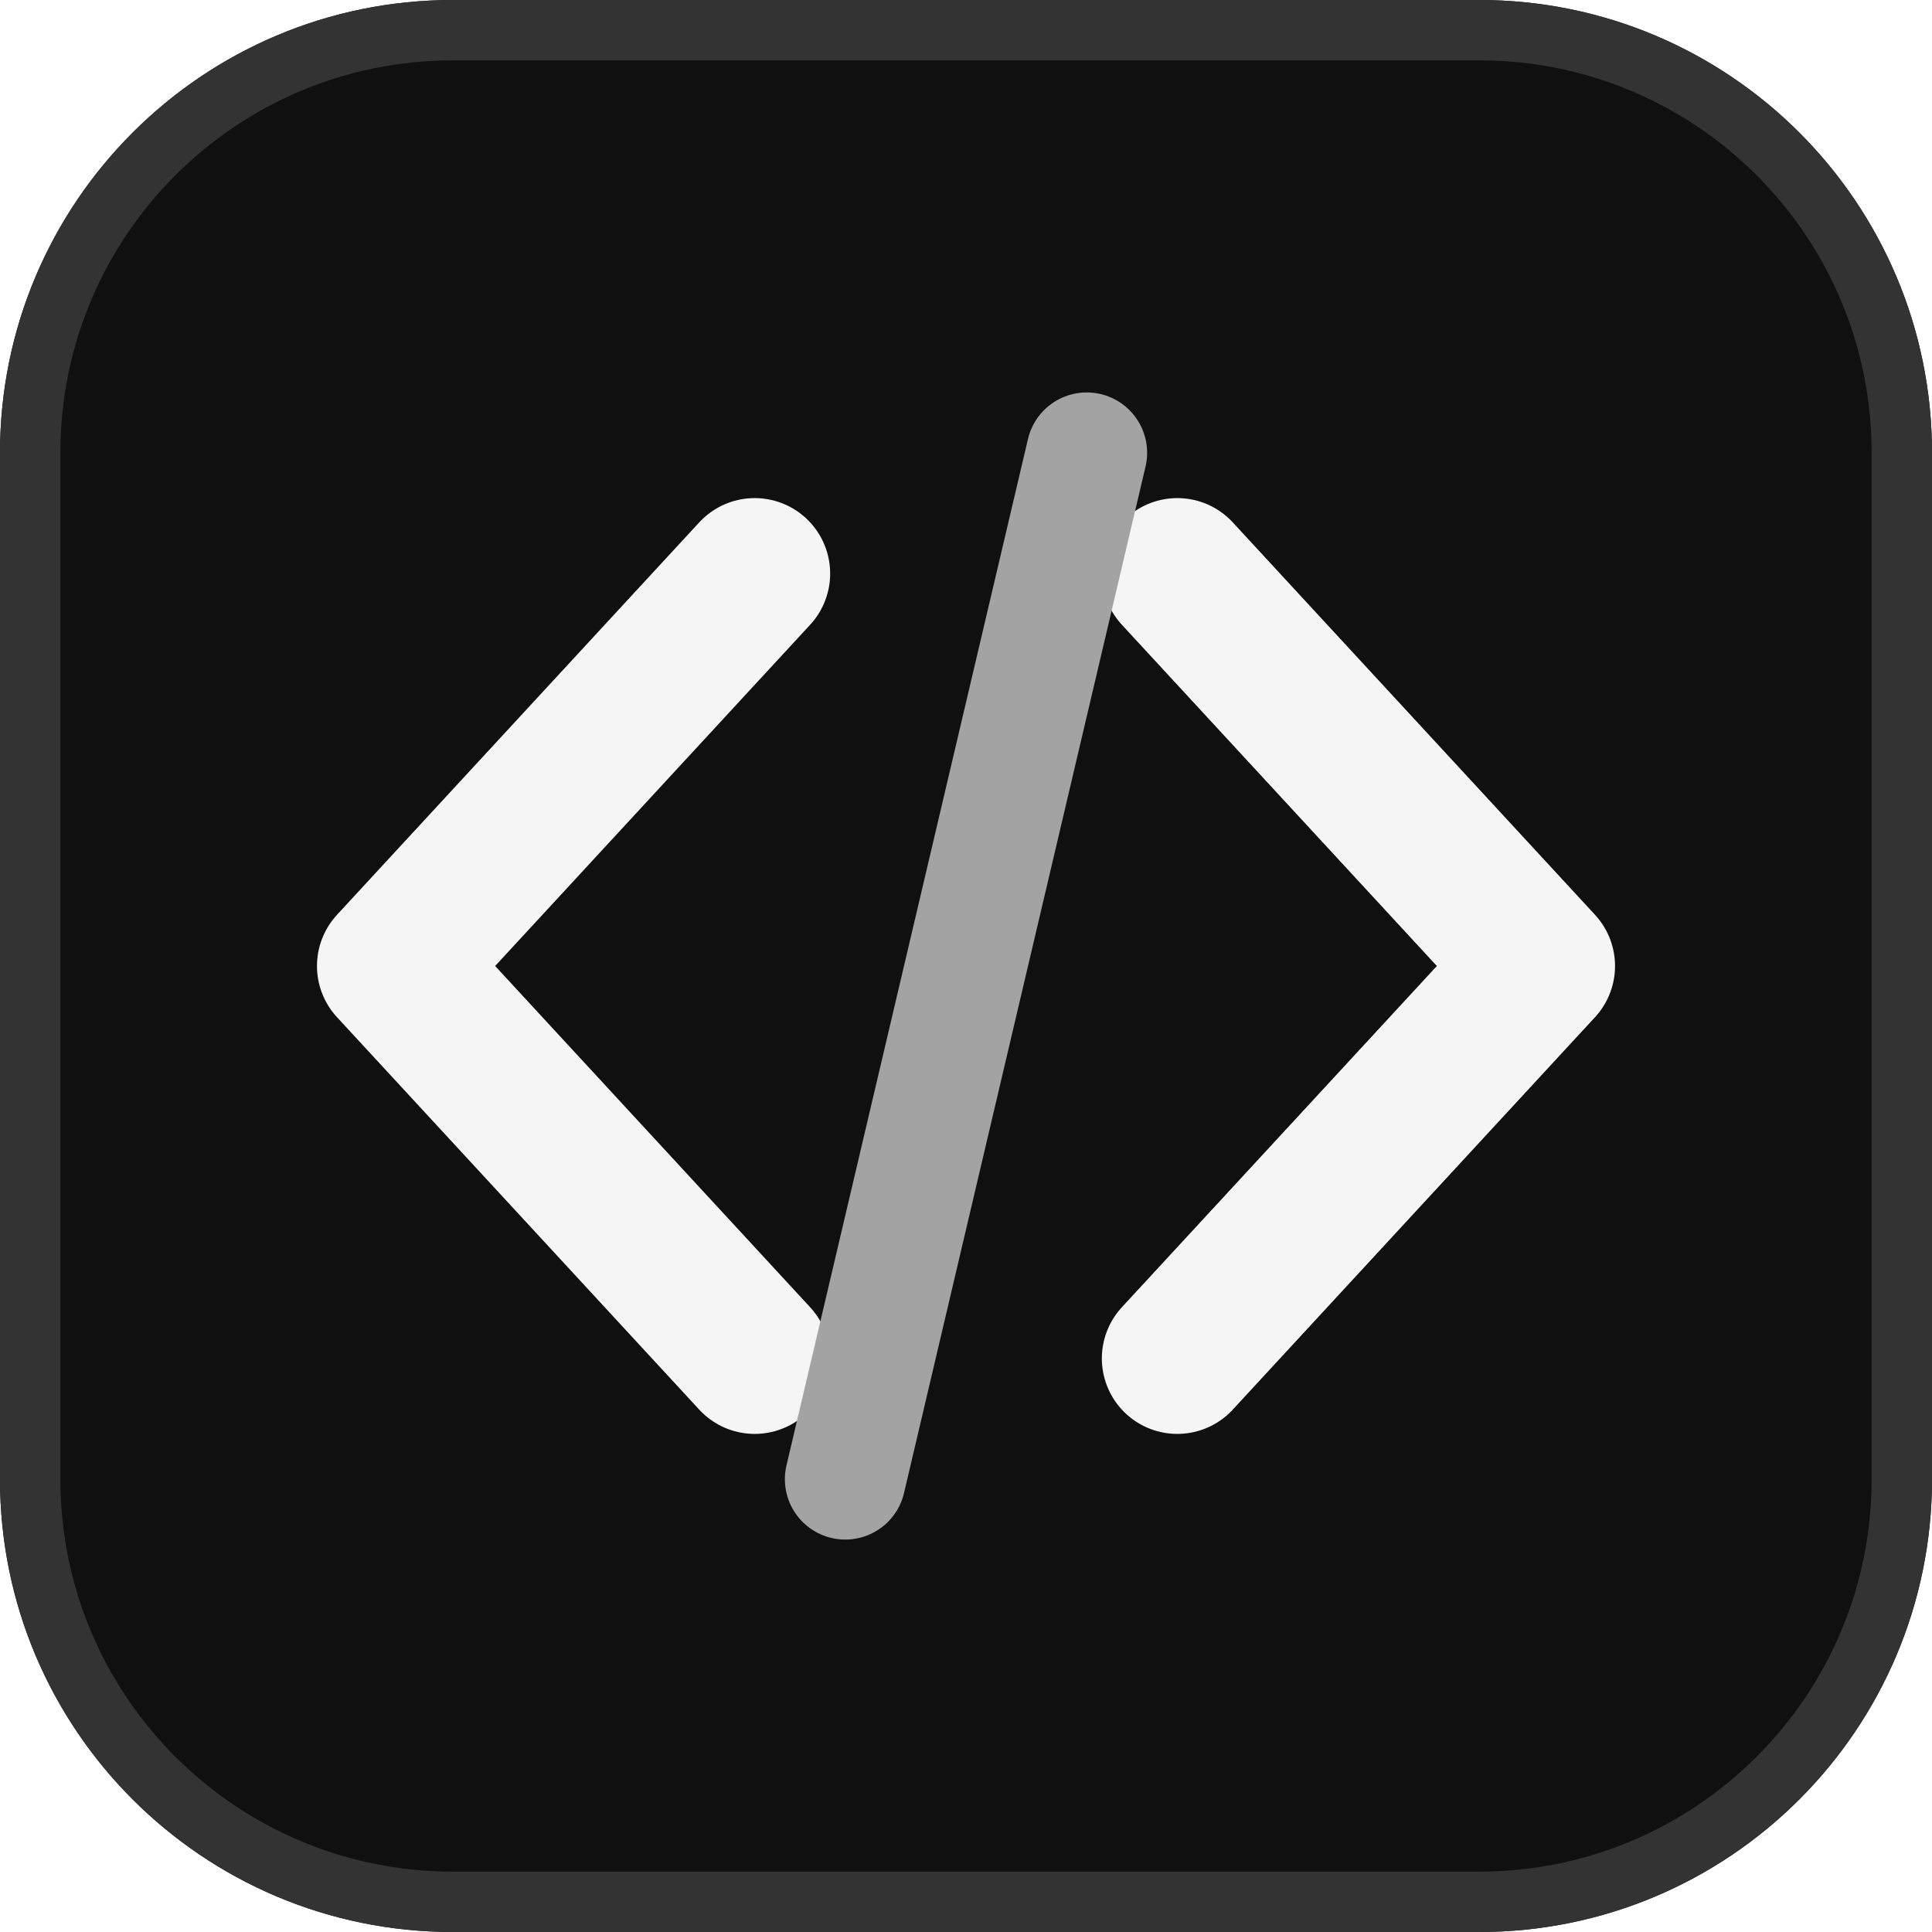
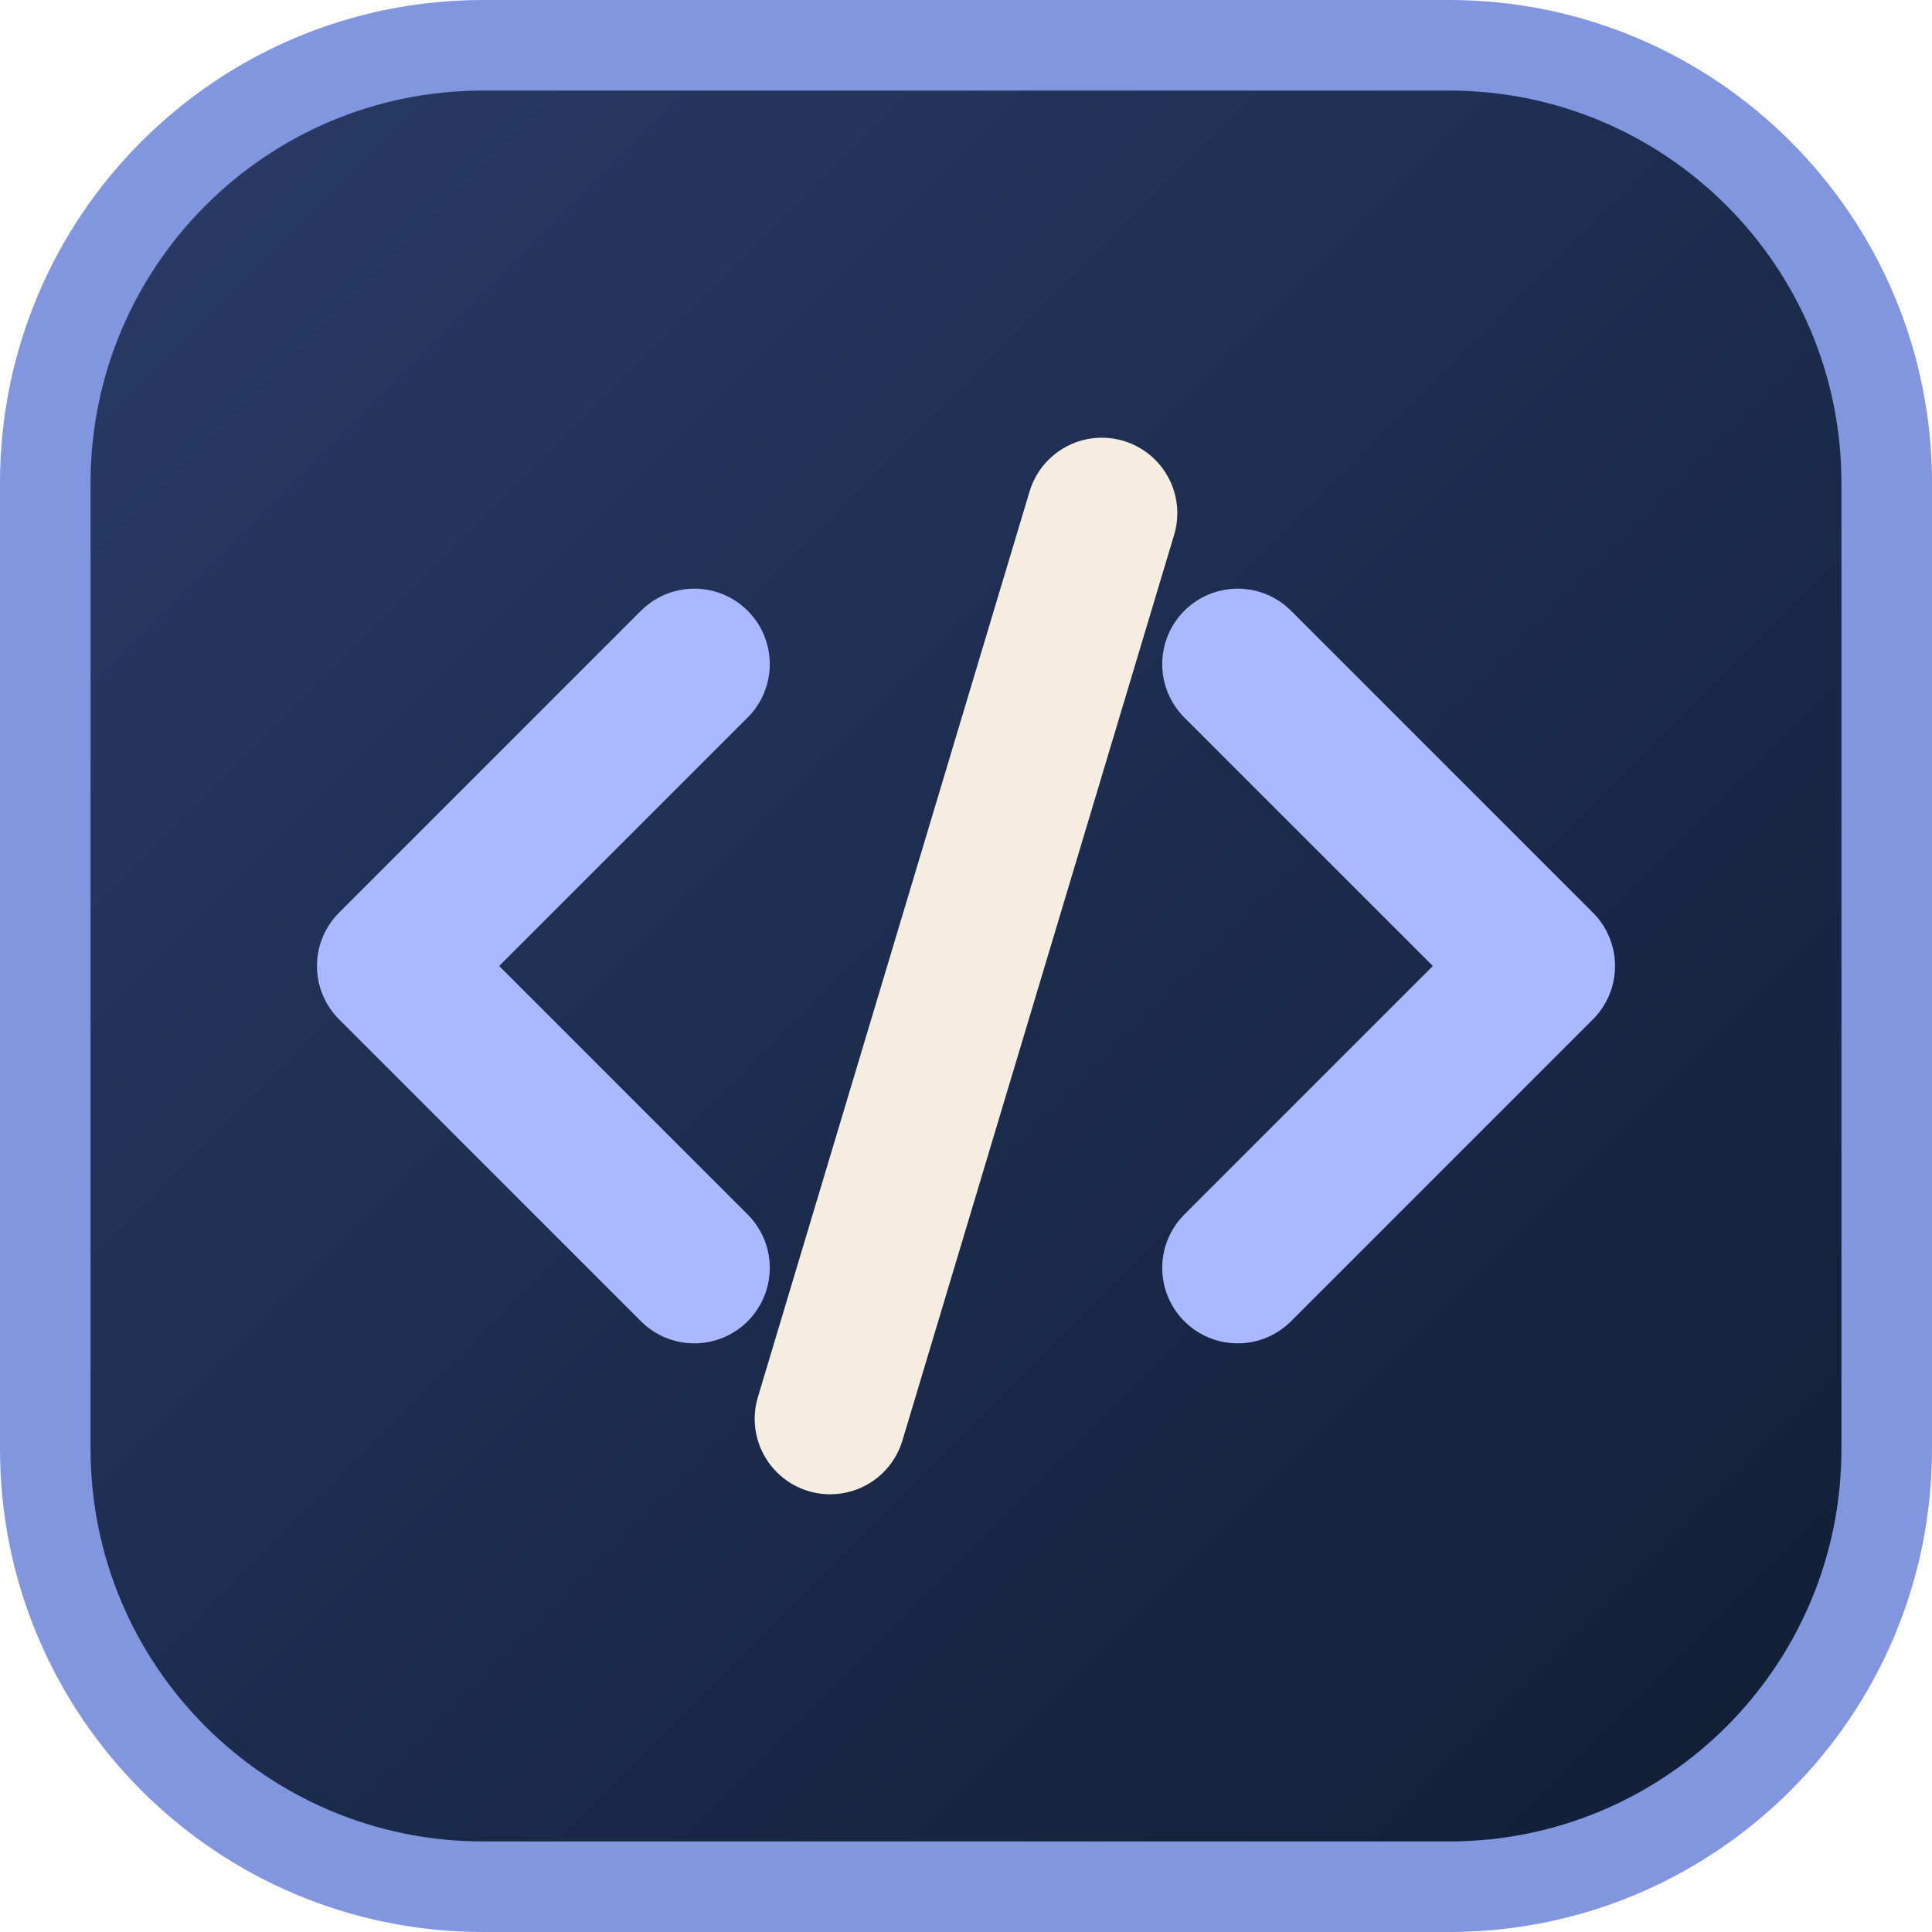
- <svg xmlns="http://www.w3.org/2000/svg" viewBox="0 0 64 64" role="img" aria-label="LeetSpase logo">
-   <rect width="64" height="64" rx="15" fill="#101010" />
-   <rect x="1" y="1" width="62" height="62" rx="14" fill="none" stroke="#333333" stroke-width="2" />
-   <path d="M25 19 13 32l12 13" fill="none" stroke="#f5f5f5" stroke-width="5" stroke-linecap="round" stroke-linejoin="round" />
-   <path d="m39 19 12 13-12 13" fill="none" stroke="#f5f5f5" stroke-width="5" stroke-linecap="round" stroke-linejoin="round" />
-   <path d="m36 15-8 34" fill="none" stroke="#a3a3a3" stroke-width="4" stroke-linecap="round" />
+ <svg xmlns="http://www.w3.org/2000/svg" width="32" height="32" viewBox="0 0 32 32" role="img" aria-labelledby="title">
+   <defs>
+     <linearGradient id="tile" x2="1" y2="1">
+       <stop stop-color="#293c68" />
+       <stop offset="1" stop-color="#101d34" />
+     </linearGradient>
+   </defs>
+   <rect x=".75" y=".75" width="30.5" height="30.5" rx="7.25" fill="url(#tile)" stroke="#8296e0" stroke-width="1.5" />
+   <g fill="none" stroke-linecap="round" stroke-linejoin="round" stroke-width="2.5">
+     <path d="m11.5 11-5 5 5 5m9-10 5 5-5 5" stroke="#a9b8ff" />
+     <path d="m18.25 8.5-4.5 15" stroke="#f4ede0" />
+   </g>
</svg>
